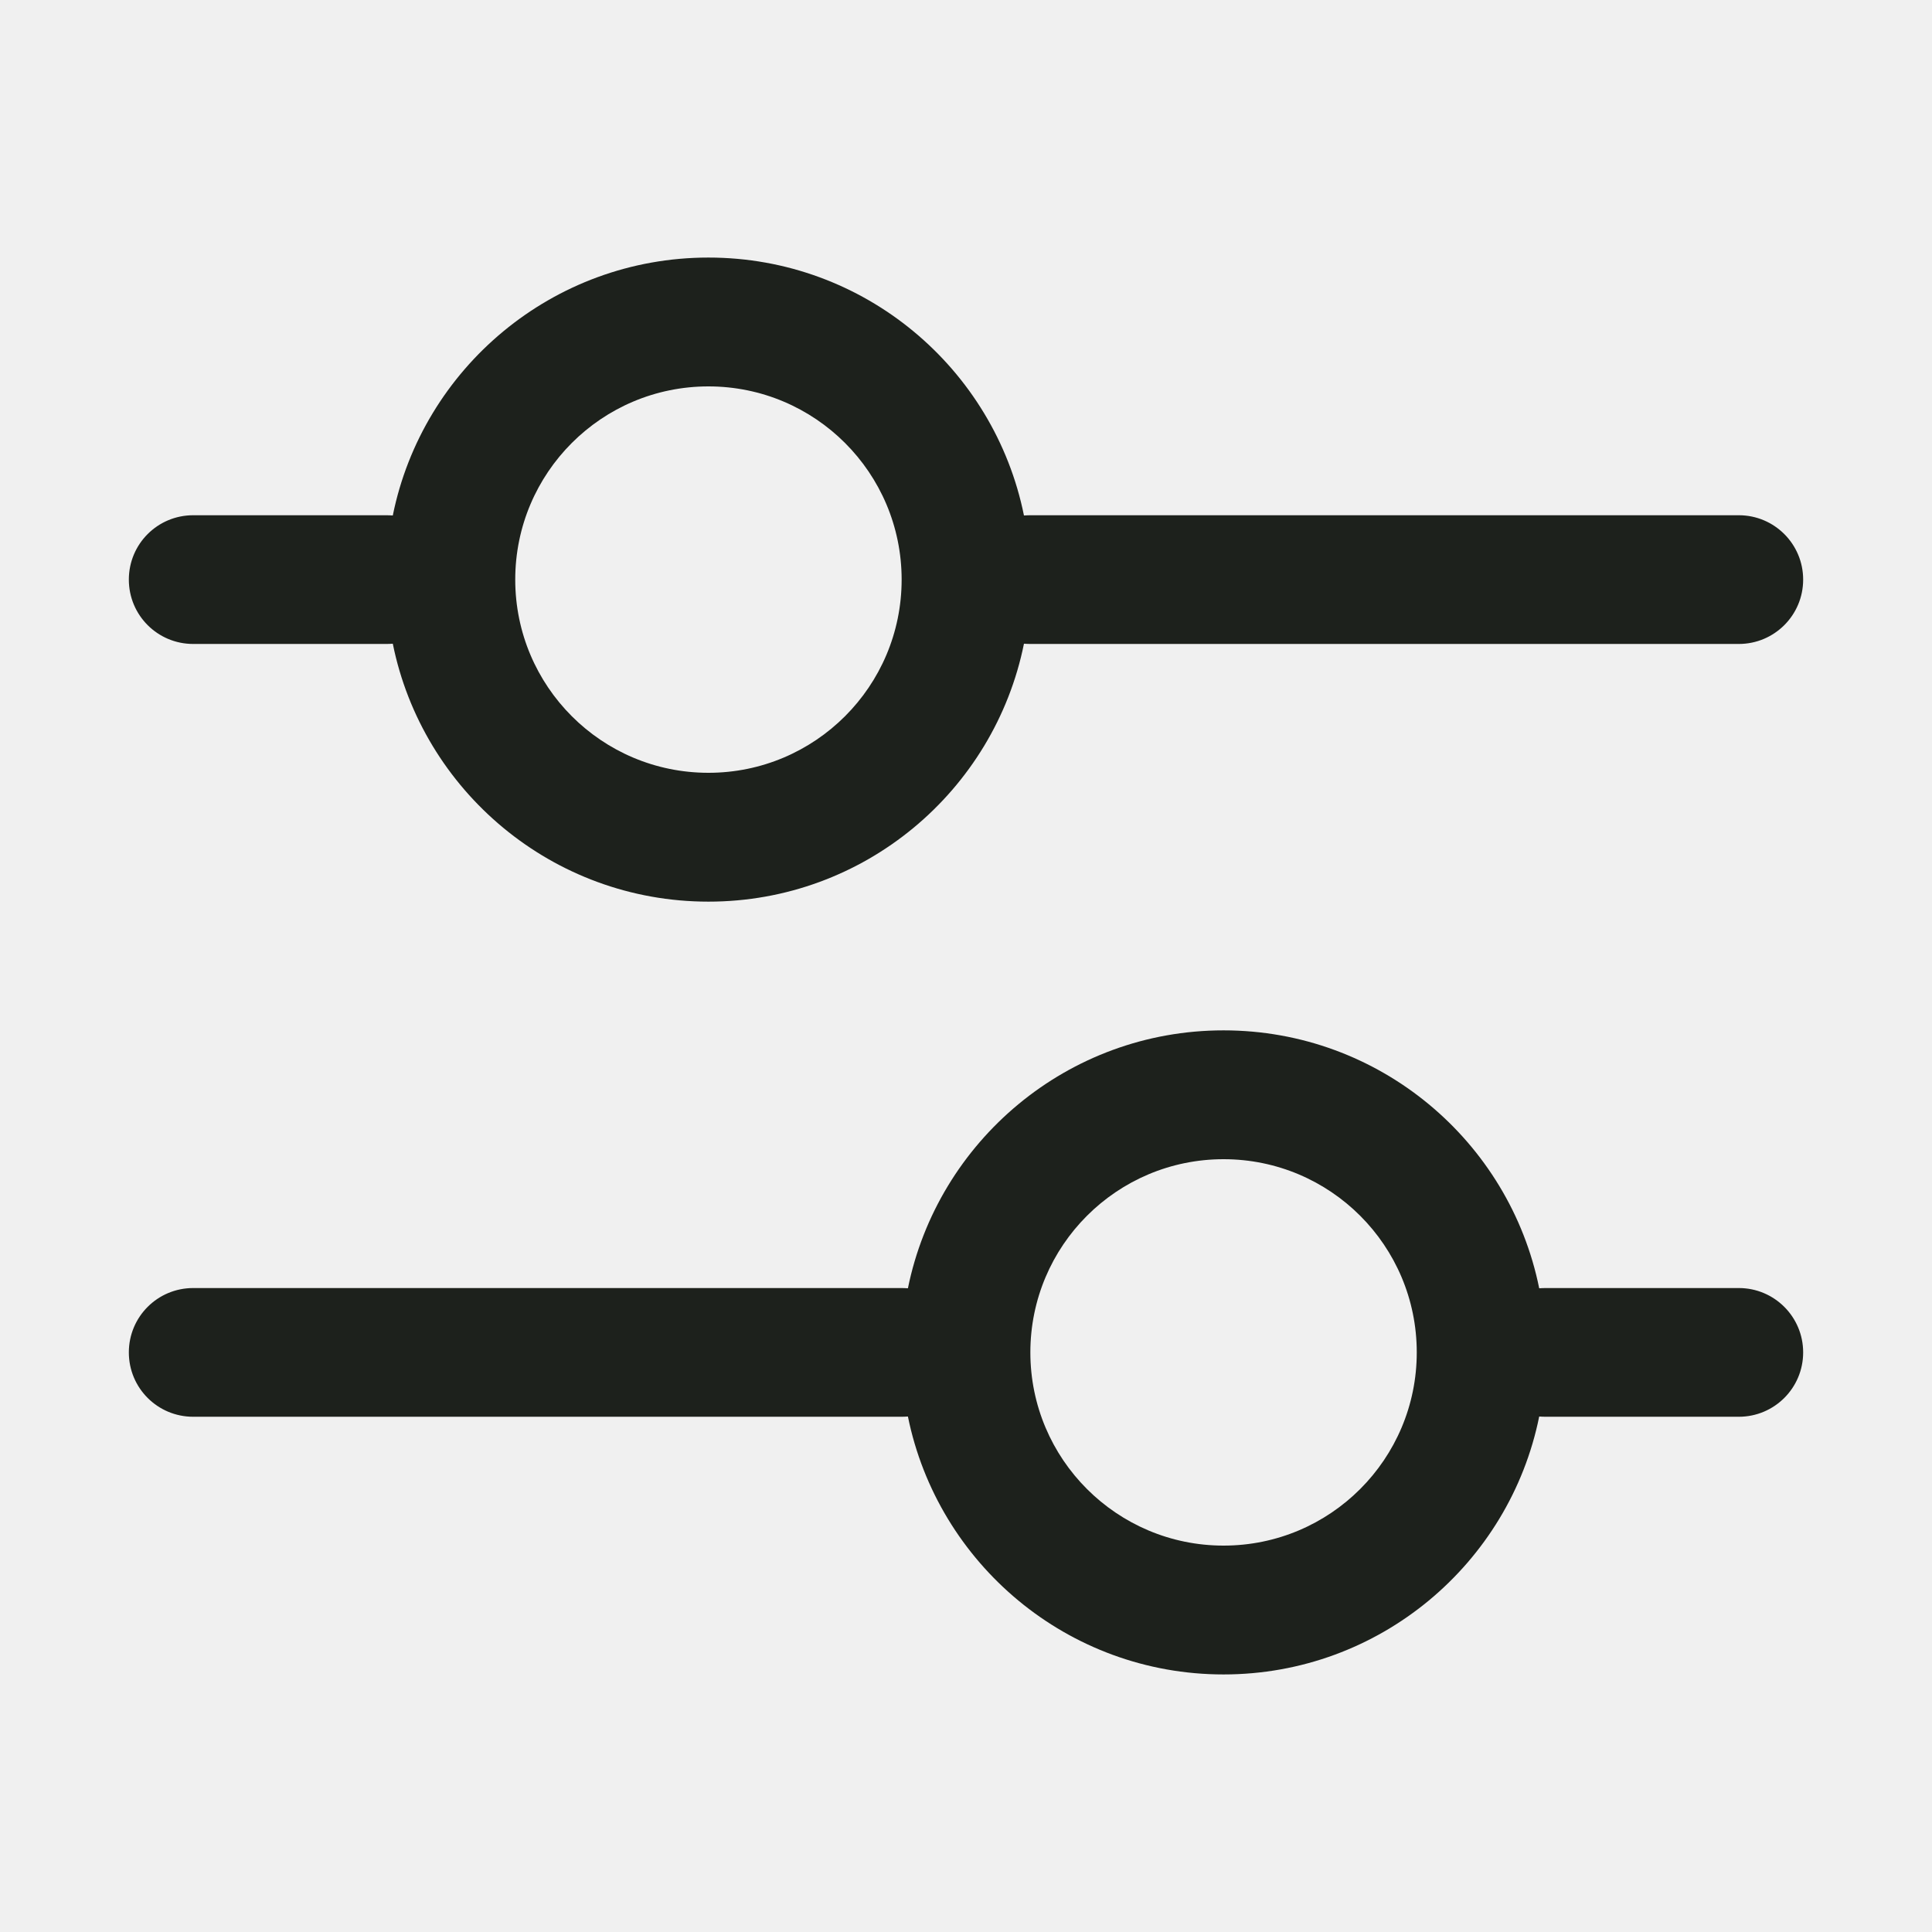
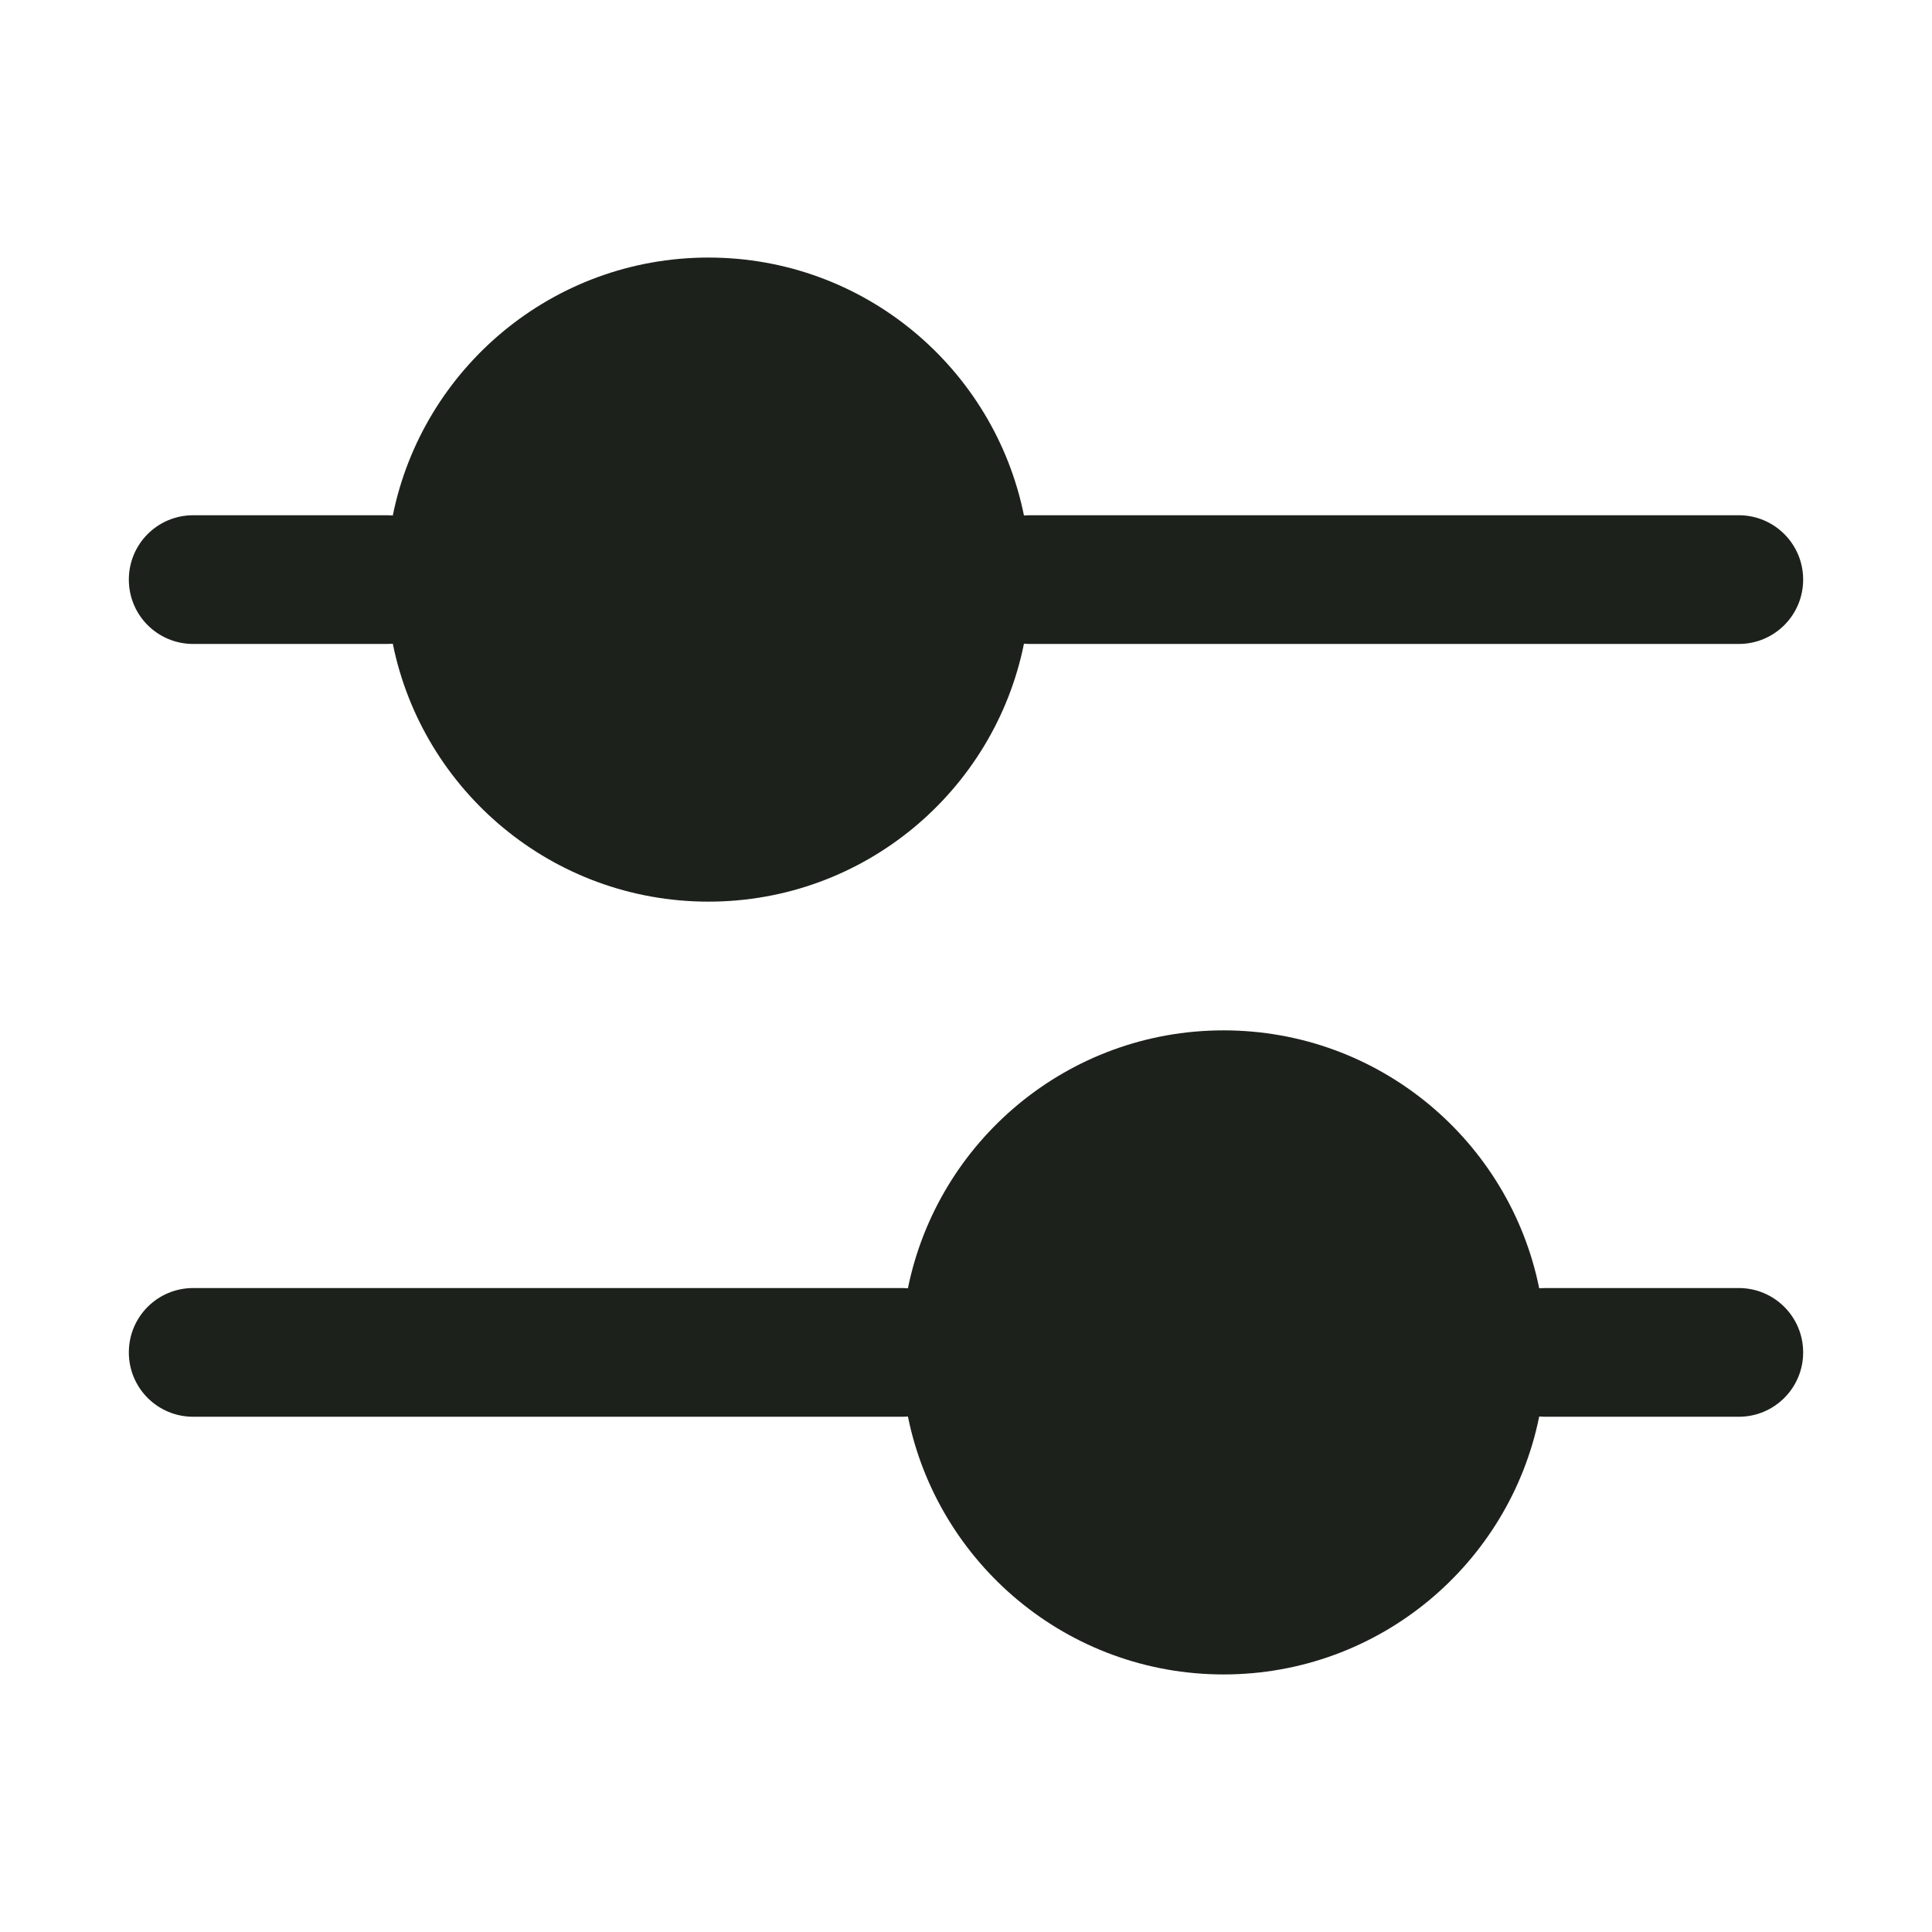
<svg xmlns="http://www.w3.org/2000/svg" className="icon" width="16" height="16" viewBox="0 0 16 16" fill="none">
-   <rect width="16" height="16" fill="white" fill-opacity="0.01" />
-   <path fill-rule="evenodd" clipRule="evenodd" d="M5.867 3.2C4.983 3.2 4.267 3.916 4.267 4.8C4.267 5.684 4.983 6.4 5.867 6.4C6.75 6.4 7.467 5.684 7.467 4.8C7.467 3.916 6.75 3.2 5.867 3.2ZM3.2 5.333C3.218 5.333 3.235 5.332 3.253 5.331C3.499 6.549 4.576 7.467 5.867 7.467C7.158 7.467 8.234 6.549 8.48 5.331C8.498 5.332 8.515 5.333 8.533 5.333H14.4C14.694 5.333 14.933 5.095 14.933 4.8C14.933 4.505 14.694 4.267 14.4 4.267H8.533C8.515 4.267 8.498 4.268 8.48 4.269C8.234 3.051 7.158 2.133 5.867 2.133C4.576 2.133 3.499 3.051 3.253 4.269C3.235 4.268 3.218 4.267 3.2 4.267H1.6C1.305 4.267 1.067 4.505 1.067 4.8C1.067 5.095 1.305 5.333 1.6 5.333H3.2ZM12.747 11.731C12.501 12.949 11.424 13.867 10.133 13.867C8.842 13.867 7.766 12.949 7.519 11.731C7.502 11.732 7.484 11.733 7.467 11.733H1.6C1.305 11.733 1.067 11.495 1.067 11.2C1.067 10.905 1.305 10.667 1.6 10.667H7.467C7.484 10.667 7.502 10.668 7.519 10.669C7.766 9.451 8.842 8.533 10.133 8.533C11.424 8.533 12.501 9.451 12.747 10.669C12.765 10.668 12.782 10.667 12.8 10.667H14.4C14.694 10.667 14.933 10.905 14.933 11.2C14.933 11.495 14.694 11.733 14.4 11.733H12.8C12.782 11.733 12.765 11.732 12.747 11.731ZM8.533 11.2C8.533 10.316 9.25 9.6 10.133 9.6C11.017 9.6 11.733 10.316 11.733 11.2C11.733 12.084 11.017 12.8 10.133 12.8C9.25 12.8 8.533 12.084 8.533 11.2Z" fill="#1D211C" />
+   <rect width="16" height="16" fill="white" fillOpacity="0.01" />
+   <path fillRule="evenodd" clipRule="evenodd" d="M5.867 3.2C4.983 3.2 4.267 3.916 4.267 4.8C4.267 5.684 4.983 6.4 5.867 6.4C6.75 6.4 7.467 5.684 7.467 4.8C7.467 3.916 6.75 3.2 5.867 3.2ZM3.2 5.333C3.218 5.333 3.235 5.332 3.253 5.331C3.499 6.549 4.576 7.467 5.867 7.467C7.158 7.467 8.234 6.549 8.48 5.331C8.498 5.332 8.515 5.333 8.533 5.333H14.4C14.694 5.333 14.933 5.095 14.933 4.8C14.933 4.505 14.694 4.267 14.4 4.267H8.533C8.515 4.267 8.498 4.268 8.48 4.269C8.234 3.051 7.158 2.133 5.867 2.133C4.576 2.133 3.499 3.051 3.253 4.269C3.235 4.268 3.218 4.267 3.2 4.267H1.6C1.305 4.267 1.067 4.505 1.067 4.8C1.067 5.095 1.305 5.333 1.6 5.333H3.2ZM12.747 11.731C12.501 12.949 11.424 13.867 10.133 13.867C8.842 13.867 7.766 12.949 7.519 11.731C7.502 11.732 7.484 11.733 7.467 11.733H1.6C1.305 11.733 1.067 11.495 1.067 11.2C1.067 10.905 1.305 10.667 1.6 10.667H7.467C7.484 10.667 7.502 10.668 7.519 10.669C7.766 9.451 8.842 8.533 10.133 8.533C11.424 8.533 12.501 9.451 12.747 10.669C12.765 10.668 12.782 10.667 12.8 10.667H14.4C14.694 10.667 14.933 10.905 14.933 11.2C14.933 11.495 14.694 11.733 14.4 11.733H12.8C12.782 11.733 12.765 11.732 12.747 11.731ZM8.533 11.2C8.533 10.316 9.25 9.6 10.133 9.6C11.017 9.6 11.733 10.316 11.733 11.2C11.733 12.084 11.017 12.8 10.133 12.8C9.25 12.8 8.533 12.084 8.533 11.2Z" fill="#1D211C" />
</svg>
